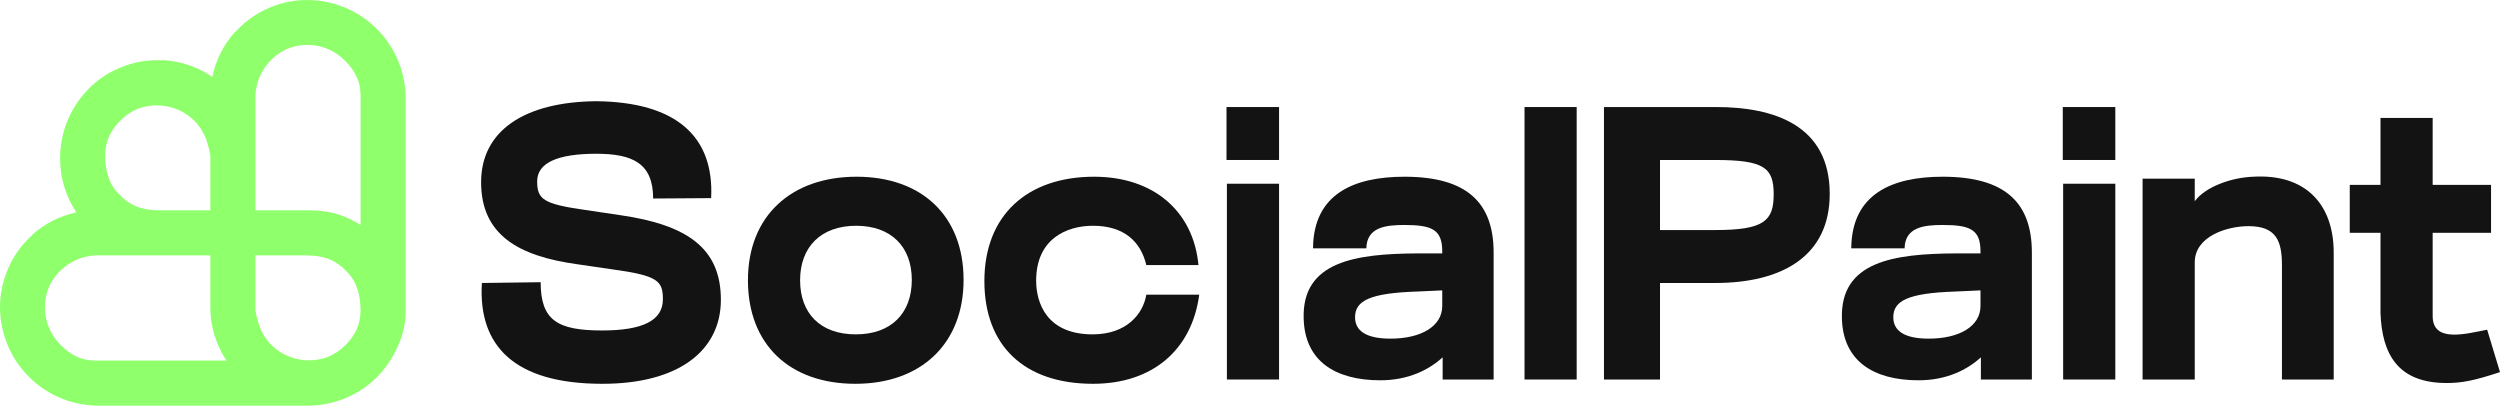
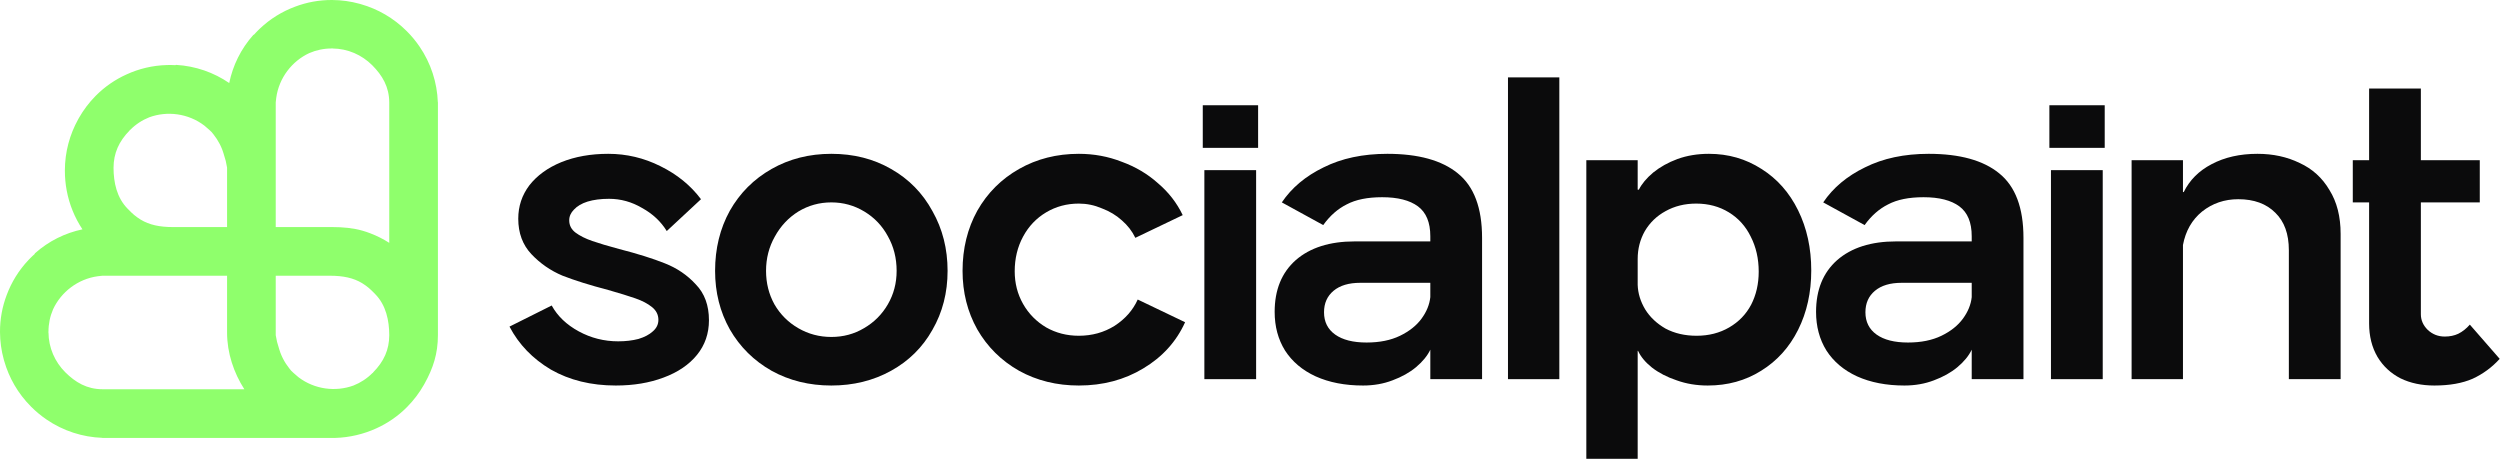
- <svg xmlns="http://www.w3.org/2000/svg" width="1703" height="277" viewBox="0 0 1703 277" fill="none">
-   <path fill-rule="evenodd" clip-rule="evenodd" d="M209.52 0.001C215.496 0.031 221.296 0.858 226.812 2.378C226.954 2.416 227.097 2.459 227.238 2.498C227.417 2.548 227.6 2.602 227.779 2.654C238.324 5.663 248.285 11.305 256.583 19.593C256.623 19.632 256.67 19.673 256.709 19.712C259.703 22.703 262.346 25.917 264.656 29.286L264.68 29.316C271.946 39.928 275.815 52.175 276.264 64.502H276.319V211.505C276.312 223.235 273.258 232.405 267.927 241.991C267.838 242.154 267.742 242.315 267.651 242.477C267.579 242.606 267.509 242.74 267.435 242.867C264.609 247.844 261.094 252.527 256.889 256.775C251.118 262.605 244.495 267.109 237.412 270.298C229.602 273.881 220.538 276.081 211.501 276.319H64.501V276.264C52.173 275.815 39.928 271.946 29.316 264.68C29.305 264.672 29.286 264.656 29.286 264.656C25.917 262.346 22.702 259.702 19.712 256.709C19.672 256.669 19.632 256.623 19.592 256.583C11.304 248.285 5.663 238.323 2.654 227.778C2.602 227.599 2.548 227.416 2.498 227.237C2.459 227.096 2.416 226.953 2.378 226.811C0.858 221.294 0.031 215.495 0.001 209.518C-0.041 201.315 1.461 193.445 4.214 186.181C7.204 178.125 11.809 170.555 18.032 163.997L19.214 162.784L20.438 161.59C20.468 161.561 20.498 161.528 20.528 161.5C20.62 161.413 20.718 161.328 20.811 161.242C21.159 160.915 21.513 160.593 21.867 160.275C21.918 160.226 21.971 159.903 22.023 159.855C30.807 152.026 41.182 146.996 52.028 144.711C47.201 137.426 43.757 129.132 42.088 120.216L42.082 120.18C41.333 116.163 40.94 112.017 40.942 107.785C40.942 107.728 40.936 107.667 40.936 107.611C40.943 95.882 44.003 84.849 49.333 75.264C49.422 75.102 49.513 74.94 49.603 74.778C49.676 74.65 49.745 74.516 49.819 74.388C52.646 69.412 56.16 64.728 60.365 60.48C66.137 54.65 72.764 50.147 79.848 46.957C87.658 43.374 96.266 41.283 105.304 41.045L106.996 41.021L108.707 41.039C108.749 41.04 108.791 41.044 108.833 41.045C108.96 41.048 109.09 41.059 109.217 41.063C109.695 41.078 110.176 41.097 110.652 41.123C110.724 41.123 110.983 40.935 111.054 40.937C123.427 41.648 134.98 45.77 144.636 52.389C146.884 41.412 151.941 30.905 159.858 22.023C159.907 21.972 160.219 21.918 160.272 21.867C160.589 21.513 160.917 21.16 161.244 20.811C161.331 20.718 161.415 20.621 161.502 20.529C161.531 20.498 161.563 20.469 161.592 20.439L162.781 19.214L163.999 18.032C170.558 11.81 178.127 7.204 186.183 4.214C193.447 1.461 201.317 -0.041 209.52 0.001ZM61.77 174.297C49.057 176.008 38.518 184.325 33.499 195.143C31.607 199.504 30.562 204.333 30.588 209.416H30.462C30.462 209.496 30.462 209.577 30.462 209.657H30.594C30.643 219.491 34.66 228.314 41.116 234.824C47.652 241.32 54.84 245.561 64.663 245.611H154.174C147.495 235.188 143.272 222.742 143.28 209.795V173.979H64.633C64.52 173.988 64.013 174.039 61.77 174.297ZM173.981 173.979C173.981 173.979 173.981 196.85 173.981 211.505C174.507 214.747 174.98 216.678 176.016 219.794C176.1 220.047 176.142 220.232 176.208 220.449C176.4 221.077 176.607 221.702 176.832 222.315C176.906 222.517 176.983 222.722 177.06 222.922C177.094 223.01 177.133 223.098 177.168 223.186C177.229 223.339 177.291 223.496 177.354 223.648C177.402 223.764 177.449 223.881 177.498 223.996C177.569 224.163 177.641 224.335 177.714 224.5C177.754 224.591 177.8 224.68 177.84 224.77C177.898 224.898 177.955 225.028 178.014 225.155C178.082 225.299 178.149 225.444 178.218 225.587C178.269 225.691 178.323 225.795 178.374 225.899C178.443 226.037 178.508 226.182 178.579 226.319C179.696 228.508 181.033 230.566 182.552 232.465C182.681 232.627 182.816 232.786 182.948 232.946C183.1 233.129 183.525 233.695 183.68 233.876C183.68 233.876 186.022 236.185 188.314 238.006C198.512 245.783 211.84 247.357 223.037 243.258C227.458 241.512 231.609 238.833 235.185 235.221L235.281 235.311C235.338 235.253 235.393 235.194 235.449 235.136L235.359 235.046C242.279 228.057 245.579 220.675 245.617 211.505C245.588 202.291 243.602 192.507 236.692 185.527L234.279 183.12C234.279 183.12 231.871 180.705 228.517 178.684C222.996 175.358 216.62 173.979 208.091 173.979H173.981ZM209.412 30.589C204.33 30.564 199.504 31.609 195.145 33.5C184.328 38.518 176.011 49.053 174.299 61.765C174.041 64.01 173.99 64.521 173.981 64.634V143.277H209.796C216.187 143.273 222.899 143.865 228.733 145.564C230.433 146.05 232.11 146.615 233.763 147.256C237.934 148.85 241.898 150.863 245.611 153.235V64.664C245.562 54.842 241.32 47.653 234.825 41.117C228.315 34.661 219.492 30.644 209.658 30.595V30.463C209.578 30.462 209.492 30.463 209.412 30.463V30.589ZM128.946 79.25C118.747 71.471 105.416 69.897 94.218 73.998C89.796 75.743 85.646 78.422 82.069 82.035L81.979 81.945C81.922 82.002 81.862 82.061 81.805 82.119L81.901 82.209C74.982 89.197 71.676 96.702 71.637 105.87C71.666 115.085 73.652 124.748 80.562 131.728L82.975 134.141C83.044 134.21 85.438 136.579 88.743 138.571C94.264 141.896 100.636 143.276 109.163 143.277H143.28V105.75C142.754 102.509 142.274 100.578 141.239 97.461C141.155 97.208 141.113 97.023 141.047 96.806C140.855 96.178 140.647 95.553 140.422 94.94C140.349 94.738 140.272 94.533 140.194 94.334C140.16 94.246 140.127 94.157 140.092 94.07C140.032 93.916 139.969 93.76 139.906 93.607C139.858 93.491 139.805 93.375 139.756 93.259C139.686 93.093 139.613 92.926 139.54 92.761C139.5 92.67 139.461 92.575 139.42 92.485C139.363 92.358 139.299 92.227 139.24 92.101C139.173 91.957 139.105 91.812 139.036 91.669C138.986 91.565 138.937 91.46 138.886 91.356C138.818 91.218 138.746 91.074 138.676 90.936C137.558 88.748 136.227 86.689 134.708 84.79C134.579 84.628 134.444 84.469 134.312 84.31C134.16 84.126 133.729 83.559 133.574 83.379L132.121 81.999C131.25 81.194 130.093 80.16 128.946 79.25Z" fill="#8FFF6C" />
-   <path d="M410.191 261.441C350.532 261.441 325.608 235.721 328.26 192.767L368.298 192.236C368.298 218.221 379.699 225.115 410.191 225.115C438.032 225.115 451.555 218.221 451.555 203.903C451.555 191.441 448.373 187.729 417.085 183.486L393.487 180.039C352.919 174.471 327.729 159.888 327.729 124.093C327.729 89.093 357.161 69.472 405.949 68.941C460.835 69.472 486.555 93.07 484.433 134.964L444.926 135.229C444.926 111.365 431.138 104.737 406.214 104.737C379.434 104.737 365.911 111.1 365.911 123.562C365.911 135.759 370.154 138.941 397.994 142.918L422.919 146.63C468.259 153.259 491.062 169.168 491.062 204.168C491.062 239.168 461.896 261.441 410.456 261.441H410.191Z" fill="#131313" />
-   <path d="M582.678 261.441C537.602 261.441 509.496 234.395 509.496 190.911C509.496 146.896 539.193 120.381 583.473 120.381C627.753 120.381 656.39 146.896 656.39 190.645C656.39 234.13 627.488 261.441 582.678 261.441ZM582.943 227.767C607.072 227.767 621.125 213.448 621.125 190.645C621.125 168.108 607.072 153.79 583.208 153.79C559.345 153.79 545.026 168.108 545.026 190.911C545.026 213.448 558.814 227.767 582.943 227.767Z" fill="#131313" />
-   <path d="M744.538 261.441C697.871 261.441 670.561 235.721 670.561 191.441C670.561 146.63 699.727 120.381 745.333 120.381C785.636 120.381 812.946 143.714 816.393 180.57H780.863C777.151 164.661 765.75 153.79 744.538 153.79C726.773 153.79 705.826 162.54 705.826 191.176C705.826 206.289 712.985 227.767 744.273 227.767C767.606 227.767 778.742 213.714 780.863 200.721H816.924C811.886 238.373 785.106 261.441 744.538 261.441Z" fill="#131313" />
-   <path d="M835.762 258.524V125.153H871.292V258.524H835.762ZM835.497 108.979V72.919H871.292V108.979H835.497Z" fill="#131313" />
-   <path d="M940.302 259.054C909.014 259.054 888.862 245.532 888.067 217.161C886.741 177.918 923.597 172.88 965.491 172.615H982.46V171.289C982.46 156.441 975.567 153.259 956.741 153.259C944.279 153.259 931.021 154.585 930.756 169.168H894.431C894.696 132.047 922.271 120.381 956.741 120.381C999.695 120.381 1017.46 138.411 1017.46 172.085V258.524H982.726V243.41C973.445 251.895 959.392 259.054 940.302 259.054ZM947.195 230.683C968.142 230.683 982.46 222.198 982.46 208.411V197.805L965.226 198.6C932.877 199.661 923.067 204.964 923.067 216.1C923.067 225.115 930.226 230.683 947.195 230.683Z" fill="#131313" />
-   <path d="M1038.5 258.524V72.919H1074.03V258.524H1038.5Z" fill="#131313" />
-   <path d="M1092.62 258.524V72.919H1168.98C1208.23 72.919 1246.41 85.116 1246.41 132.047C1246.41 175.002 1213.26 192.767 1168.45 192.767H1130.8V258.524H1092.62ZM1168.45 156.706C1201.86 156.706 1208.23 150.343 1208.23 132.312C1208.23 114.282 1201.86 108.979 1168.19 108.979H1130.8V156.706H1168.45Z" fill="#131313" />
-   <path d="M1306.95 259.054C1275.67 259.054 1255.52 245.532 1254.72 217.161C1253.39 177.918 1290.25 172.88 1332.14 172.615H1349.11V171.289C1349.11 156.441 1342.22 153.259 1323.39 153.259C1310.93 153.259 1297.67 154.585 1297.41 169.168H1261.08C1261.35 132.047 1288.92 120.381 1323.39 120.381C1366.35 120.381 1384.11 138.411 1384.11 172.085V258.524H1349.38V243.41C1340.1 251.895 1326.05 259.054 1306.95 259.054ZM1313.85 230.683C1334.8 230.683 1349.11 222.198 1349.11 208.411V197.805L1331.88 198.6C1299.53 199.661 1289.72 204.964 1289.72 216.1C1289.72 225.115 1296.88 230.683 1313.85 230.683Z" fill="#131313" />
-   <path d="M1405.42 258.524V125.153H1440.95V258.524H1405.42ZM1405.16 108.979V72.919H1440.95V108.979H1405.16Z" fill="#131313" />
-   <path d="M1459.53 258.524V121.706H1495.06V137.085C1502.22 127.274 1519.99 120.911 1534.84 120.381C1570.63 118.259 1589.72 139.206 1589.72 172.085V258.524H1554.46V180.57C1554.46 163.6 1550.21 154.055 1531.65 154.055C1517.07 154.055 1495.06 160.949 1495.06 178.714V258.524H1459.53Z" fill="#131313" />
-   <path d="M1666.67 260.91C1633 260.91 1622.66 240.759 1621.6 213.448V158.562H1600.65V125.949H1621.6V80.343H1657.13V125.949H1696.9V158.562H1657.13V215.304C1657.13 233.6 1679.4 227.501 1694.25 224.585L1703 253.486C1685.24 259.319 1677.02 260.91 1666.67 260.91Z" fill="#131313" />
+ <svg xmlns="http://www.w3.org/2000/svg" width="1613" height="296" viewBox="0 0 1613 296" fill="none">
+   <path fill-rule="evenodd" clip-rule="evenodd" d="M214.242 0.001C220.352 0.032 226.283 0.878 231.924 2.431C232.068 2.47 232.215 2.514 232.359 2.554C232.542 2.606 232.729 2.66 232.912 2.714C243.695 5.791 253.881 11.56 262.365 20.034C262.406 20.075 262.454 20.116 262.494 20.157C265.555 23.214 268.258 26.501 270.62 29.946L270.645 29.977C278.075 40.828 282.03 53.351 282.49 65.956H282.545V216.272C282.538 228.266 279.416 237.642 273.965 247.444C273.874 247.611 273.776 247.775 273.683 247.942C273.608 248.073 273.537 248.21 273.462 248.341C270.572 253.429 266.978 258.218 262.678 262.561C256.777 268.523 250.005 273.128 242.762 276.389C234.776 280.053 225.508 282.302 216.267 282.545H65.954V282.49C53.349 282.031 40.828 278.075 29.976 270.645C29.965 270.637 29.946 270.62 29.946 270.62C26.501 268.258 23.214 265.555 20.156 262.494C20.115 262.453 20.074 262.406 20.034 262.365C11.559 253.88 5.79 243.694 2.714 232.911C2.66 232.728 2.606 232.541 2.554 232.358C2.514 232.214 2.47 232.067 2.431 231.922C0.877 226.281 0.032 220.351 0.001 214.24C-0.041 205.852 1.494 197.805 4.309 190.377C7.366 182.14 12.075 174.399 18.438 167.692L19.647 166.453L20.899 165.231C20.93 165.202 20.96 165.168 20.991 165.139C21.085 165.05 21.185 164.964 21.279 164.875C21.636 164.542 21.998 164.212 22.36 163.887C22.412 163.837 22.466 163.507 22.519 163.458C31.501 155.452 42.11 150.308 53.2 147.972C48.265 140.523 44.743 132.043 43.037 122.925L43.031 122.888C42.264 118.78 41.862 114.541 41.864 110.214C41.864 110.156 41.858 110.094 41.858 110.036C41.866 98.043 44.995 86.761 50.445 76.96C50.536 76.794 50.628 76.629 50.721 76.463C50.795 76.332 50.867 76.195 50.942 76.064C53.832 70.976 57.426 66.186 61.725 61.843C67.627 55.881 74.404 51.277 81.648 48.015C89.634 44.352 98.436 42.213 107.677 41.97L109.407 41.945L111.157 41.964C111.199 41.965 111.243 41.969 111.285 41.97C111.416 41.973 111.548 41.984 111.678 41.988C112.167 42.004 112.659 42.023 113.145 42.05C113.219 42.049 113.484 41.858 113.556 41.859C126.209 42.586 138.022 46.801 147.895 53.57C150.194 42.346 155.365 31.601 163.46 22.52C163.511 22.468 163.83 22.412 163.884 22.36C164.208 21.998 164.544 21.637 164.878 21.28C164.966 21.185 165.053 21.086 165.142 20.991C165.171 20.96 165.204 20.93 165.234 20.899L166.449 19.647L167.695 18.438C174.401 12.076 182.142 7.366 190.379 4.309C197.806 1.494 205.854 -0.041 214.242 0.001ZM63.162 178.225C50.163 179.974 39.386 188.479 34.254 199.54C32.32 203.999 31.251 208.938 31.277 214.136H31.148C31.148 214.217 31.148 214.3 31.148 214.381H31.284C31.334 224.437 35.441 233.459 42.042 240.116C48.726 246.758 56.076 251.095 66.12 251.145H157.648C150.819 240.488 146.501 227.761 146.508 214.522V177.899H66.089C65.974 177.909 65.455 177.961 63.162 178.225ZM177.902 177.899C177.902 177.899 177.902 201.287 177.902 216.272C178.439 219.586 178.923 221.56 179.982 224.748C180.068 225.006 180.111 225.195 180.179 225.417C180.375 226.059 180.587 226.699 180.817 227.325C180.892 227.532 180.971 227.741 181.05 227.945C181.085 228.036 181.125 228.125 181.161 228.215C181.223 228.372 181.287 228.532 181.351 228.688C181.4 228.806 181.448 228.926 181.498 229.044C181.571 229.215 181.644 229.39 181.719 229.56C181.76 229.652 181.806 229.744 181.848 229.836C181.907 229.966 181.966 230.099 182.026 230.229C182.095 230.376 182.164 230.524 182.235 230.67C182.286 230.777 182.342 230.884 182.394 230.99C182.464 231.131 182.531 231.279 182.603 231.419C183.746 233.657 185.113 235.762 186.666 237.704C186.798 237.87 186.936 238.032 187.071 238.195C187.226 238.382 187.661 238.962 187.82 239.146C187.82 239.146 190.214 241.507 192.558 243.369C202.986 251.322 216.614 252.931 228.063 248.74C232.584 246.954 236.828 244.215 240.485 240.521L240.584 240.613C240.642 240.555 240.698 240.494 240.755 240.435L240.663 240.343C247.739 233.197 251.113 225.648 251.152 216.272C251.123 206.849 249.092 196.846 242.026 189.708L239.559 187.247C239.559 187.247 237.096 184.777 233.667 182.711C228.021 179.31 221.501 177.9 212.781 177.899H177.902ZM214.131 31.278C208.935 31.252 204 32.321 199.542 34.255C188.481 39.386 179.977 50.159 178.227 63.157C177.963 65.453 177.911 65.975 177.902 66.091V146.505H214.524C221.058 146.502 227.922 147.107 233.888 148.844C235.626 149.341 237.34 149.919 239.031 150.575C243.296 152.205 247.349 154.263 251.146 156.688V66.121C251.095 56.078 246.759 48.726 240.117 42.043C233.46 35.442 224.438 31.334 214.383 31.284V31.149C214.301 31.149 214.213 31.149 214.131 31.149V31.278ZM131.852 81.036C121.423 73.081 107.791 71.472 96.341 75.665C91.82 77.45 87.576 80.189 83.918 83.883L83.826 83.791C83.768 83.85 83.707 83.91 83.648 83.969L83.747 84.061C76.672 91.207 73.291 98.881 73.252 108.256C73.281 117.679 75.311 127.559 82.378 134.697L84.845 137.164C84.916 137.234 87.363 139.657 90.743 141.694C96.388 145.094 102.904 146.505 111.623 146.505H146.508V108.133C145.971 104.819 145.48 102.844 144.422 99.657C144.336 99.399 144.293 99.21 144.225 98.988C144.029 98.345 143.817 97.707 143.587 97.079C143.511 96.873 143.433 96.664 143.354 96.459C143.319 96.37 143.285 96.279 143.249 96.189C143.187 96.033 143.123 95.873 143.059 95.717C143.01 95.598 142.956 95.479 142.906 95.361C142.834 95.191 142.759 95.02 142.685 94.851C142.644 94.758 142.604 94.662 142.562 94.569C142.503 94.439 142.438 94.305 142.378 94.176C142.309 94.029 142.24 93.881 142.169 93.734C142.118 93.628 142.068 93.52 142.016 93.415C141.946 93.274 141.873 93.126 141.801 92.986C140.658 90.748 139.297 88.642 137.744 86.701C137.612 86.535 137.474 86.373 137.339 86.21C137.184 86.022 136.743 85.442 136.584 85.258L135.099 83.847C134.208 83.024 133.025 81.967 131.852 81.036Z" fill="#8FFF6C" />
+   <path d="M397.312 248.738C381.387 248.738 367.431 245.313 355.444 238.463C343.628 231.443 334.724 222.196 328.73 210.723L355.957 197.109C359.725 203.959 365.547 209.524 373.424 213.805C381.301 218.086 389.777 220.226 398.853 220.226C403.648 220.226 408.014 219.713 411.953 218.685C415.891 217.487 418.974 215.86 421.2 213.805C423.597 211.75 424.796 209.267 424.796 206.356C424.796 203.102 423.426 200.363 420.686 198.137C417.946 195.91 414.35 194.027 409.898 192.486C405.446 190.944 399.624 189.146 392.432 187.092C380.616 184.009 370.77 180.927 362.893 177.845C355.187 174.591 348.509 169.968 342.858 163.974C337.207 157.981 334.381 150.361 334.381 141.114C334.381 133.065 336.779 125.873 341.573 119.538C346.539 113.202 353.389 108.236 362.122 104.64C371.027 101.044 381.13 99.246 392.432 99.246C404.247 99.246 415.463 101.9 426.08 107.208C436.868 112.517 445.601 119.623 452.28 128.528L430.19 149.076C426.423 142.912 421.114 137.946 414.265 134.179C407.586 130.24 400.48 128.271 392.945 128.271C387.637 128.271 383.013 128.87 379.075 130.069C375.308 131.267 372.396 132.98 370.342 135.206C368.287 137.261 367.259 139.573 367.259 142.141C367.259 145.395 368.629 148.049 371.369 150.104C374.109 152.159 377.705 153.957 382.157 155.498C386.609 157.039 392.346 158.751 399.367 160.635C411.353 163.717 421.2 166.8 428.906 169.882C436.783 172.964 443.461 177.502 448.941 183.496C454.592 189.318 457.417 197.023 457.417 206.613C457.417 215.175 454.848 222.624 449.711 228.96C444.574 235.296 437.382 240.176 428.135 243.601C419.059 247.025 408.785 248.738 397.312 248.738Z" fill="#0B0B0C" />
+   <path d="M536.379 248.738C522.166 248.738 509.323 245.57 497.85 239.234C486.377 232.727 477.387 223.822 470.88 212.521C464.544 201.219 461.376 188.633 461.376 174.762C461.376 160.378 464.544 147.45 470.88 135.977C477.387 124.503 486.377 115.513 497.85 109.006C509.323 102.499 522.166 99.246 536.379 99.246C550.763 99.246 563.606 102.499 574.908 109.006C586.381 115.513 595.286 124.589 601.622 136.233C608.129 147.706 611.382 160.549 611.382 174.762C611.382 188.804 608.129 201.476 601.622 212.778C595.286 224.079 586.381 232.898 574.908 239.234C563.435 245.57 550.592 248.738 536.379 248.738ZM536.379 217.401C544.085 217.401 551.106 215.517 557.442 211.75C563.949 207.983 569.086 202.846 572.853 196.339C576.621 189.831 578.504 182.639 578.504 174.762C578.504 166.543 576.621 159.094 572.853 152.416C569.257 145.737 564.206 140.429 557.699 136.49C551.191 132.552 544.085 130.582 536.379 130.582C528.673 130.582 521.567 132.552 515.06 136.49C508.724 140.429 503.672 145.823 499.905 152.672C496.138 159.351 494.254 166.714 494.254 174.762C494.254 182.639 496.052 189.831 499.648 196.339C503.416 202.846 508.553 207.983 515.06 211.75C521.567 215.517 528.673 217.401 536.379 217.401Z" fill="#0B0B0C" />
+   <path d="M696.043 248.738C681.831 248.738 668.988 245.57 657.515 239.234C646.041 232.727 637.051 223.822 630.544 212.521C624.208 201.219 621.04 188.633 621.04 174.762C621.04 160.378 624.208 147.45 630.544 135.977C637.051 124.503 646.041 115.513 657.515 109.006C668.988 102.499 681.831 99.246 696.043 99.246C705.804 99.246 715.051 100.958 723.784 104.383C732.689 107.636 740.48 112.26 747.158 118.253C754.008 124.075 759.317 130.925 763.084 138.802L732.518 153.443C730.463 149.162 727.552 145.395 723.784 142.141C720.188 138.888 715.907 136.319 710.941 134.435C706.147 132.38 701.181 131.353 696.043 131.353C688.338 131.353 681.317 133.237 674.981 137.004C668.645 140.771 663.679 145.994 660.083 152.672C656.487 159.351 654.689 166.8 654.689 175.019C654.689 182.725 656.487 189.746 660.083 196.082C663.679 202.418 668.645 207.469 674.981 211.236C681.317 214.832 688.338 216.63 696.043 216.63C704.605 216.63 712.311 214.49 719.161 210.209C726.01 205.757 730.976 200.106 734.059 193.256L764.625 207.897C758.974 220.398 749.984 230.33 737.655 237.693C725.497 245.056 711.626 248.738 696.043 248.738Z" fill="#0B0B0C" />
+   <path d="M777.057 109.777H810.448V244.628H777.057V109.777ZM776.029 67.909H811.733V95.393H776.029V67.909Z" fill="#0B0B0C" />
+   <path d="M879.431 248.738C867.787 248.738 857.598 246.769 848.865 242.83C840.303 238.892 833.71 233.326 829.087 226.134C824.634 218.942 822.408 210.637 822.408 201.219C822.408 187.006 826.946 175.875 836.022 167.827C845.269 159.779 857.941 155.755 874.037 155.755H922.84V152.416C922.84 143.511 920.186 137.09 914.878 133.151C909.569 129.213 901.864 127.243 891.76 127.243C882.342 127.243 874.722 128.784 868.9 131.867C863.078 134.778 858.026 139.23 853.745 145.223L827.032 130.582C833.368 121.164 842.358 113.63 854.002 107.979C865.646 102.157 879.346 99.246 895.1 99.246C915.135 99.246 930.289 103.441 940.564 111.832C951.009 120.222 956.232 134.093 956.232 153.443V244.628H922.84V225.62C920.957 229.559 917.874 233.326 913.593 236.922C909.484 240.347 904.432 243.173 898.439 245.399C892.617 247.625 886.281 248.738 879.431 248.738ZM881.743 220.997C890.134 220.997 897.326 219.541 903.319 216.63C909.312 213.719 913.936 210.038 917.189 205.585C920.443 201.133 922.327 196.51 922.84 191.715V182.468H877.633C870.27 182.468 864.533 184.18 860.424 187.605C856.314 191.03 854.259 195.654 854.259 201.476C854.259 207.64 856.656 212.435 861.451 215.86C866.246 219.285 873.01 220.997 881.743 220.997Z" fill="#0B0B0C" />
+   <path d="M972.948 49.929H1006.08V244.628H972.948V49.929Z" fill="#0B0B0C" />
+   <path d="M1101.84 248.738C1094.65 248.738 1087.97 247.625 1081.8 245.399C1075.64 243.344 1070.33 240.604 1065.88 237.179C1061.6 233.754 1058.6 230.158 1056.89 226.391H1050.47V183.752H1056.63C1056.8 189.232 1058.43 194.54 1061.51 199.678C1064.59 204.644 1068.96 208.753 1074.61 212.007C1080.43 215.089 1087.11 216.63 1094.65 216.63C1102.52 216.63 1109.55 214.832 1115.71 211.236C1121.87 207.64 1126.58 202.76 1129.84 196.595C1133.09 190.26 1134.72 183.153 1134.72 175.276C1134.72 166.885 1133 159.351 1129.58 152.672C1126.33 145.994 1121.62 140.771 1115.45 137.004C1109.29 133.237 1102.27 131.353 1094.39 131.353C1087.03 131.353 1080.43 132.98 1074.61 136.233C1068.96 139.316 1064.51 143.597 1061.26 149.076C1058.17 154.556 1056.63 160.549 1056.63 167.057H1050.72V122.363H1057.4C1059.29 118.596 1062.37 114.914 1066.65 111.318C1071.1 107.722 1076.32 104.811 1082.32 102.585C1088.48 100.359 1095.25 99.246 1102.61 99.246C1115.11 99.246 1126.41 102.499 1136.52 109.006C1146.62 115.342 1154.5 124.247 1160.15 135.72C1165.8 147.193 1168.62 160.121 1168.62 174.505C1168.62 188.718 1165.8 201.476 1160.15 212.778C1154.5 224.079 1146.53 232.898 1136.26 239.234C1126.16 245.57 1114.68 248.738 1101.84 248.738ZM1023.5 103.355H1056.63V296H1023.5V103.355Z" fill="#0B0B0C" />
+   <path d="M1228.74 248.738C1217.1 248.738 1206.91 246.769 1198.17 242.83C1189.61 238.892 1183.02 233.326 1178.4 226.134C1173.94 218.942 1171.72 210.637 1171.72 201.219C1171.72 187.006 1176.25 175.875 1185.33 167.827C1194.58 159.779 1207.25 155.755 1223.35 155.755H1272.15V152.416C1272.15 143.511 1269.49 137.09 1264.19 133.151C1258.88 129.213 1251.17 127.243 1241.07 127.243C1231.65 127.243 1224.03 128.784 1218.21 131.867C1212.39 134.778 1207.33 139.23 1203.05 145.223L1176.34 130.582C1182.68 121.164 1191.67 113.63 1203.31 107.979C1214.96 102.157 1228.65 99.246 1244.41 99.246C1264.44 99.246 1279.6 103.441 1289.87 111.832C1300.32 120.222 1305.54 134.093 1305.54 153.443V244.628H1272.15V225.62C1270.27 229.559 1267.18 233.326 1262.9 236.922C1258.79 240.347 1253.74 243.173 1247.75 245.399C1241.93 247.625 1235.59 248.738 1228.74 248.738ZM1231.05 220.997C1239.44 220.997 1246.63 219.541 1252.63 216.63C1258.62 213.719 1263.24 210.038 1266.5 205.585C1269.75 201.133 1271.64 196.51 1272.15 191.715V182.468H1226.94C1219.58 182.468 1213.84 184.18 1209.73 187.605C1205.62 191.03 1203.57 195.654 1203.57 201.476C1203.57 207.64 1205.97 212.435 1210.76 215.86C1215.55 219.285 1222.32 220.997 1231.05 220.997Z" fill="#0B0B0C" />
+   <path d="M1323.28 109.777H1356.68V244.628H1323.28V109.777ZM1322.26 67.909H1357.96V95.393H1322.26V67.909Z" fill="#0B0B0C" />
+   <path d="M1476.77 161.406C1476.77 150.96 1473.86 142.912 1468.04 137.261C1462.22 131.439 1454.26 128.528 1444.15 128.528C1435.25 128.528 1427.46 131.182 1420.78 136.49C1414.27 141.799 1410.16 148.991 1408.45 158.066H1404.85V123.904H1408.96C1412.73 116.198 1418.72 110.205 1426.94 105.924C1435.33 101.472 1445.18 99.246 1456.48 99.246C1466.59 99.246 1475.66 101.215 1483.71 105.153C1491.93 108.921 1498.35 114.743 1502.97 122.62C1507.77 130.326 1510.17 139.744 1510.17 150.874V244.628H1476.77V161.406ZM1375.31 103.355H1408.45V244.628H1375.31V103.355Z" fill="#0B0B0C" />
+   <path d="M1570.67 248.738C1562.45 248.738 1555.17 247.197 1548.84 244.114C1542.5 240.861 1537.54 236.237 1533.94 230.244C1530.35 224.079 1528.55 216.887 1528.55 208.668V130.582H1518.02V103.355H1528.55V57.121H1561.94V103.355H1599.95V130.582H1561.94V202.76C1561.94 206.527 1563.39 209.866 1566.31 212.778C1569.39 215.689 1573.07 217.144 1577.35 217.144C1580.6 217.144 1583.52 216.545 1586.08 215.346C1588.82 213.976 1591.31 212.007 1593.53 209.438L1612.8 231.528C1607.83 237.008 1602.01 241.289 1595.33 244.371C1588.65 247.282 1580.43 248.738 1570.67 248.738Z" fill="#0B0B0C" />
</svg>
